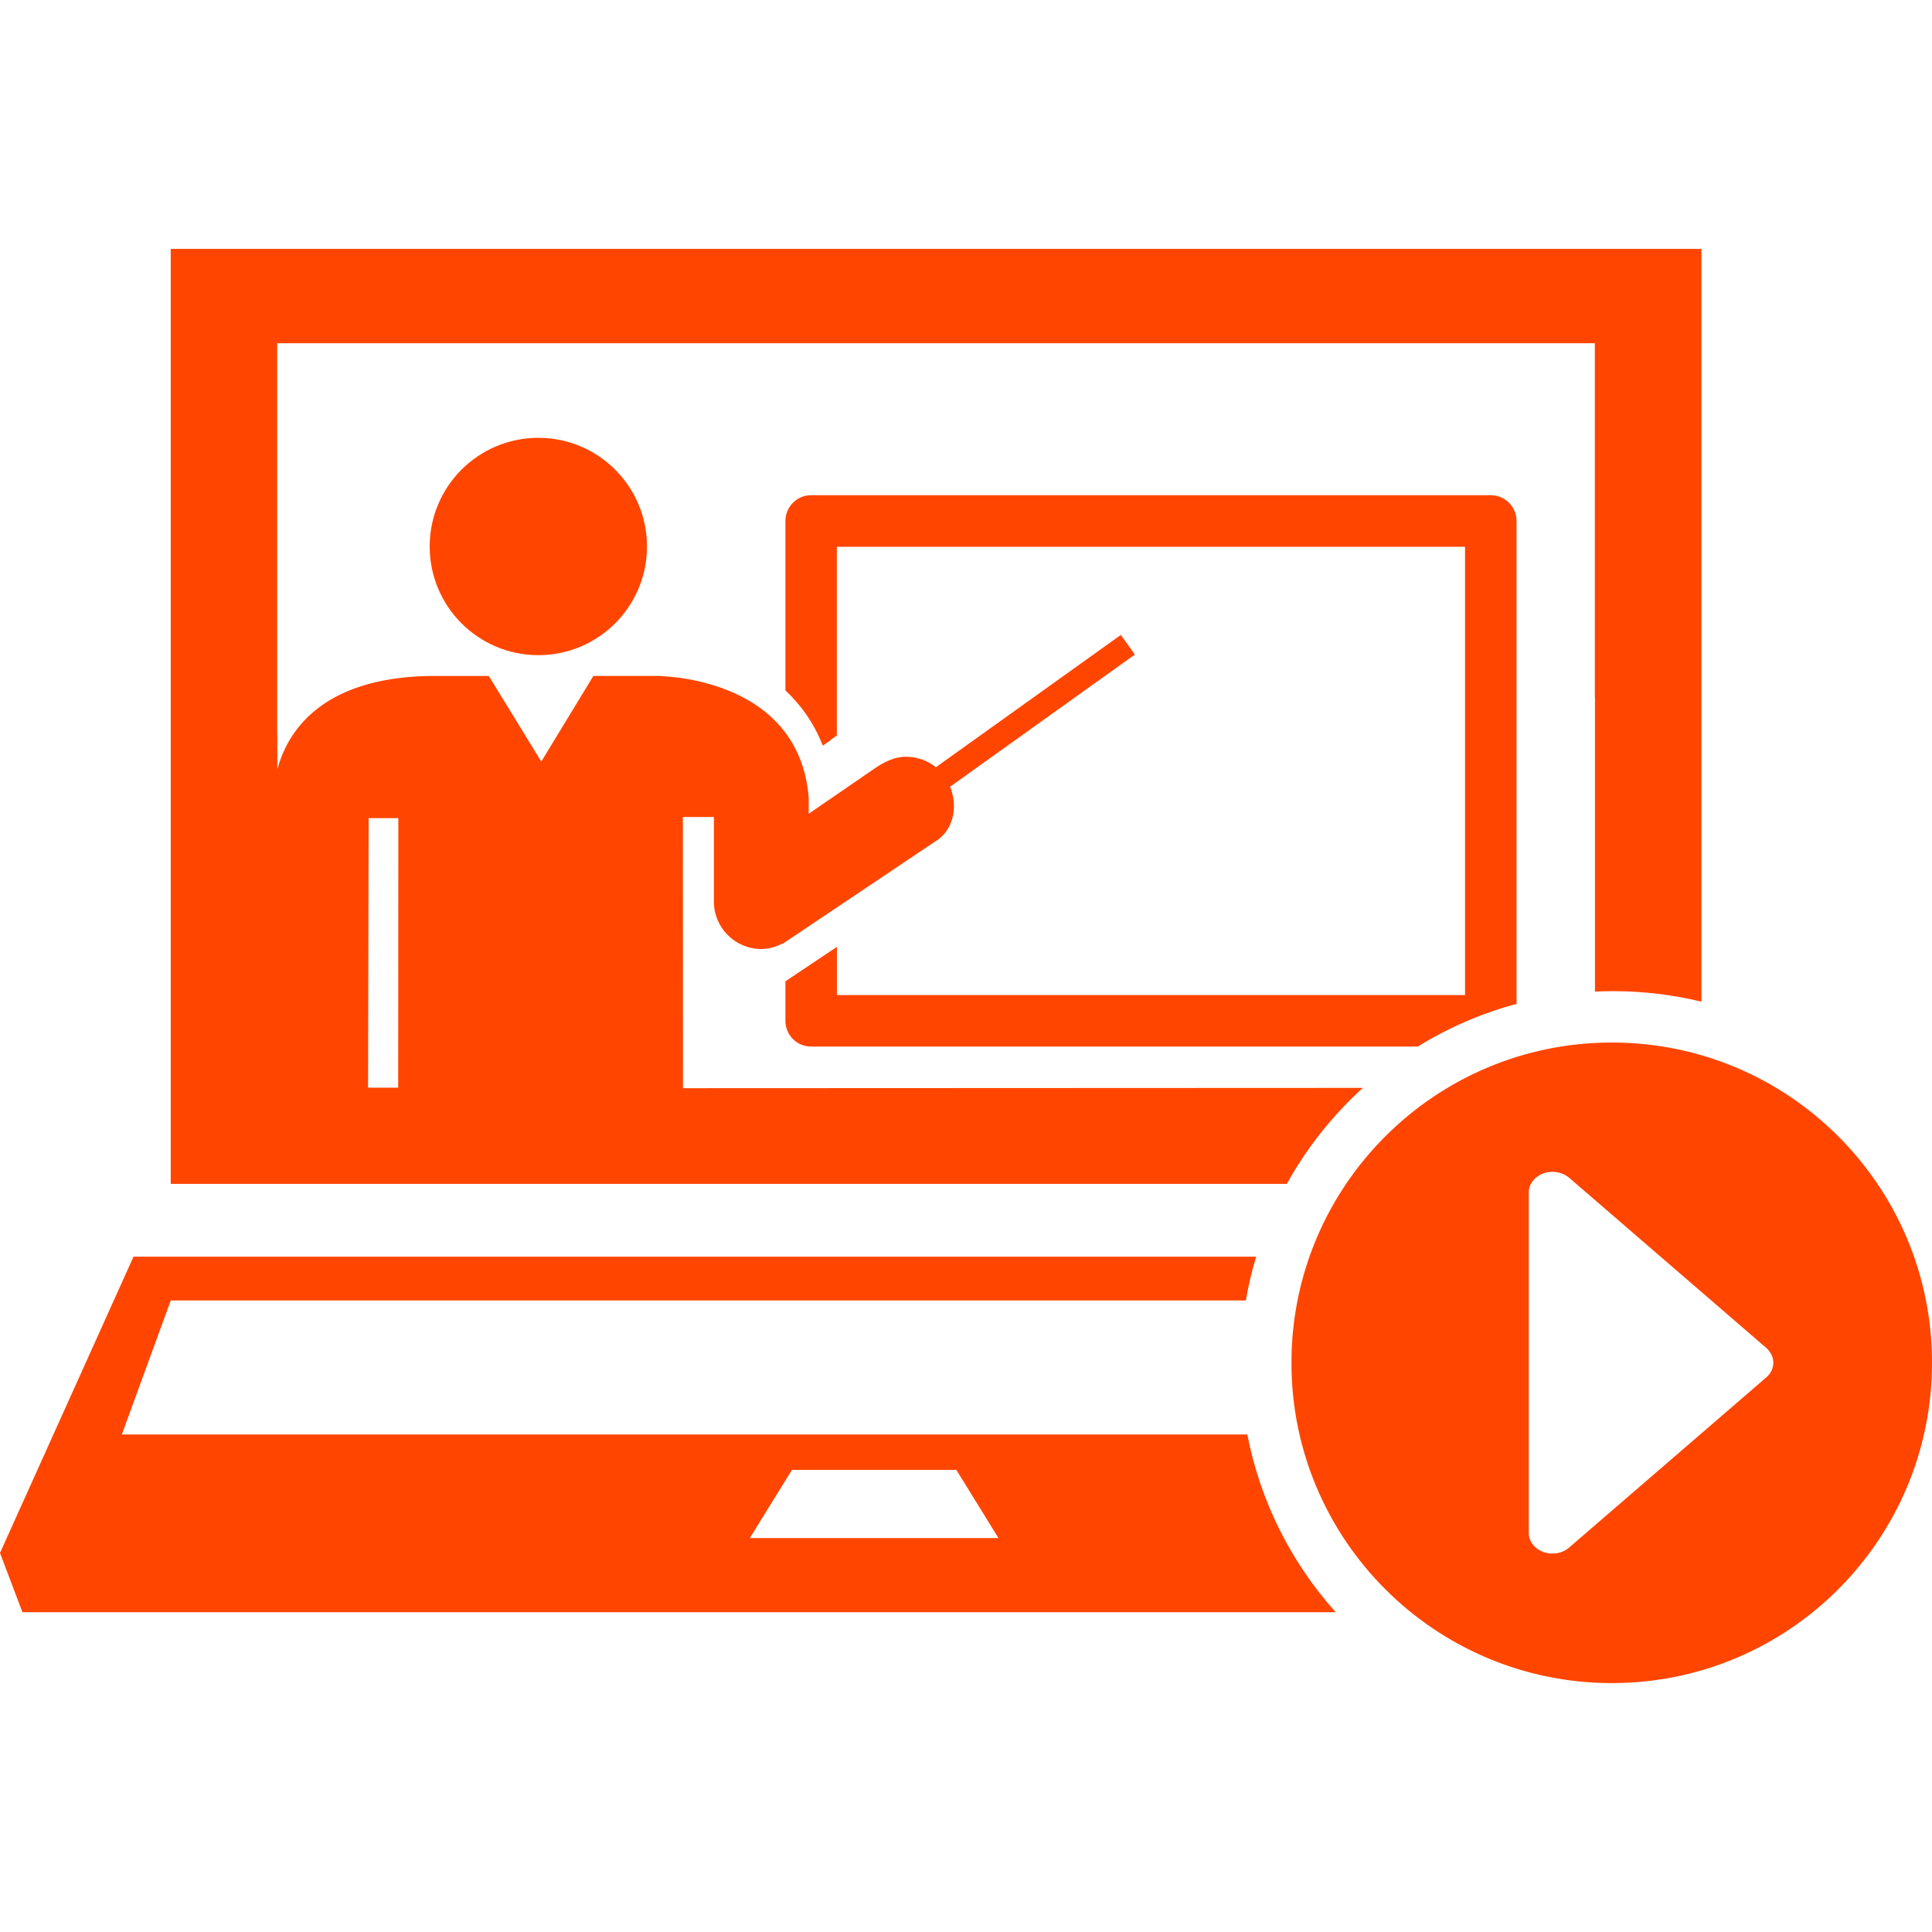
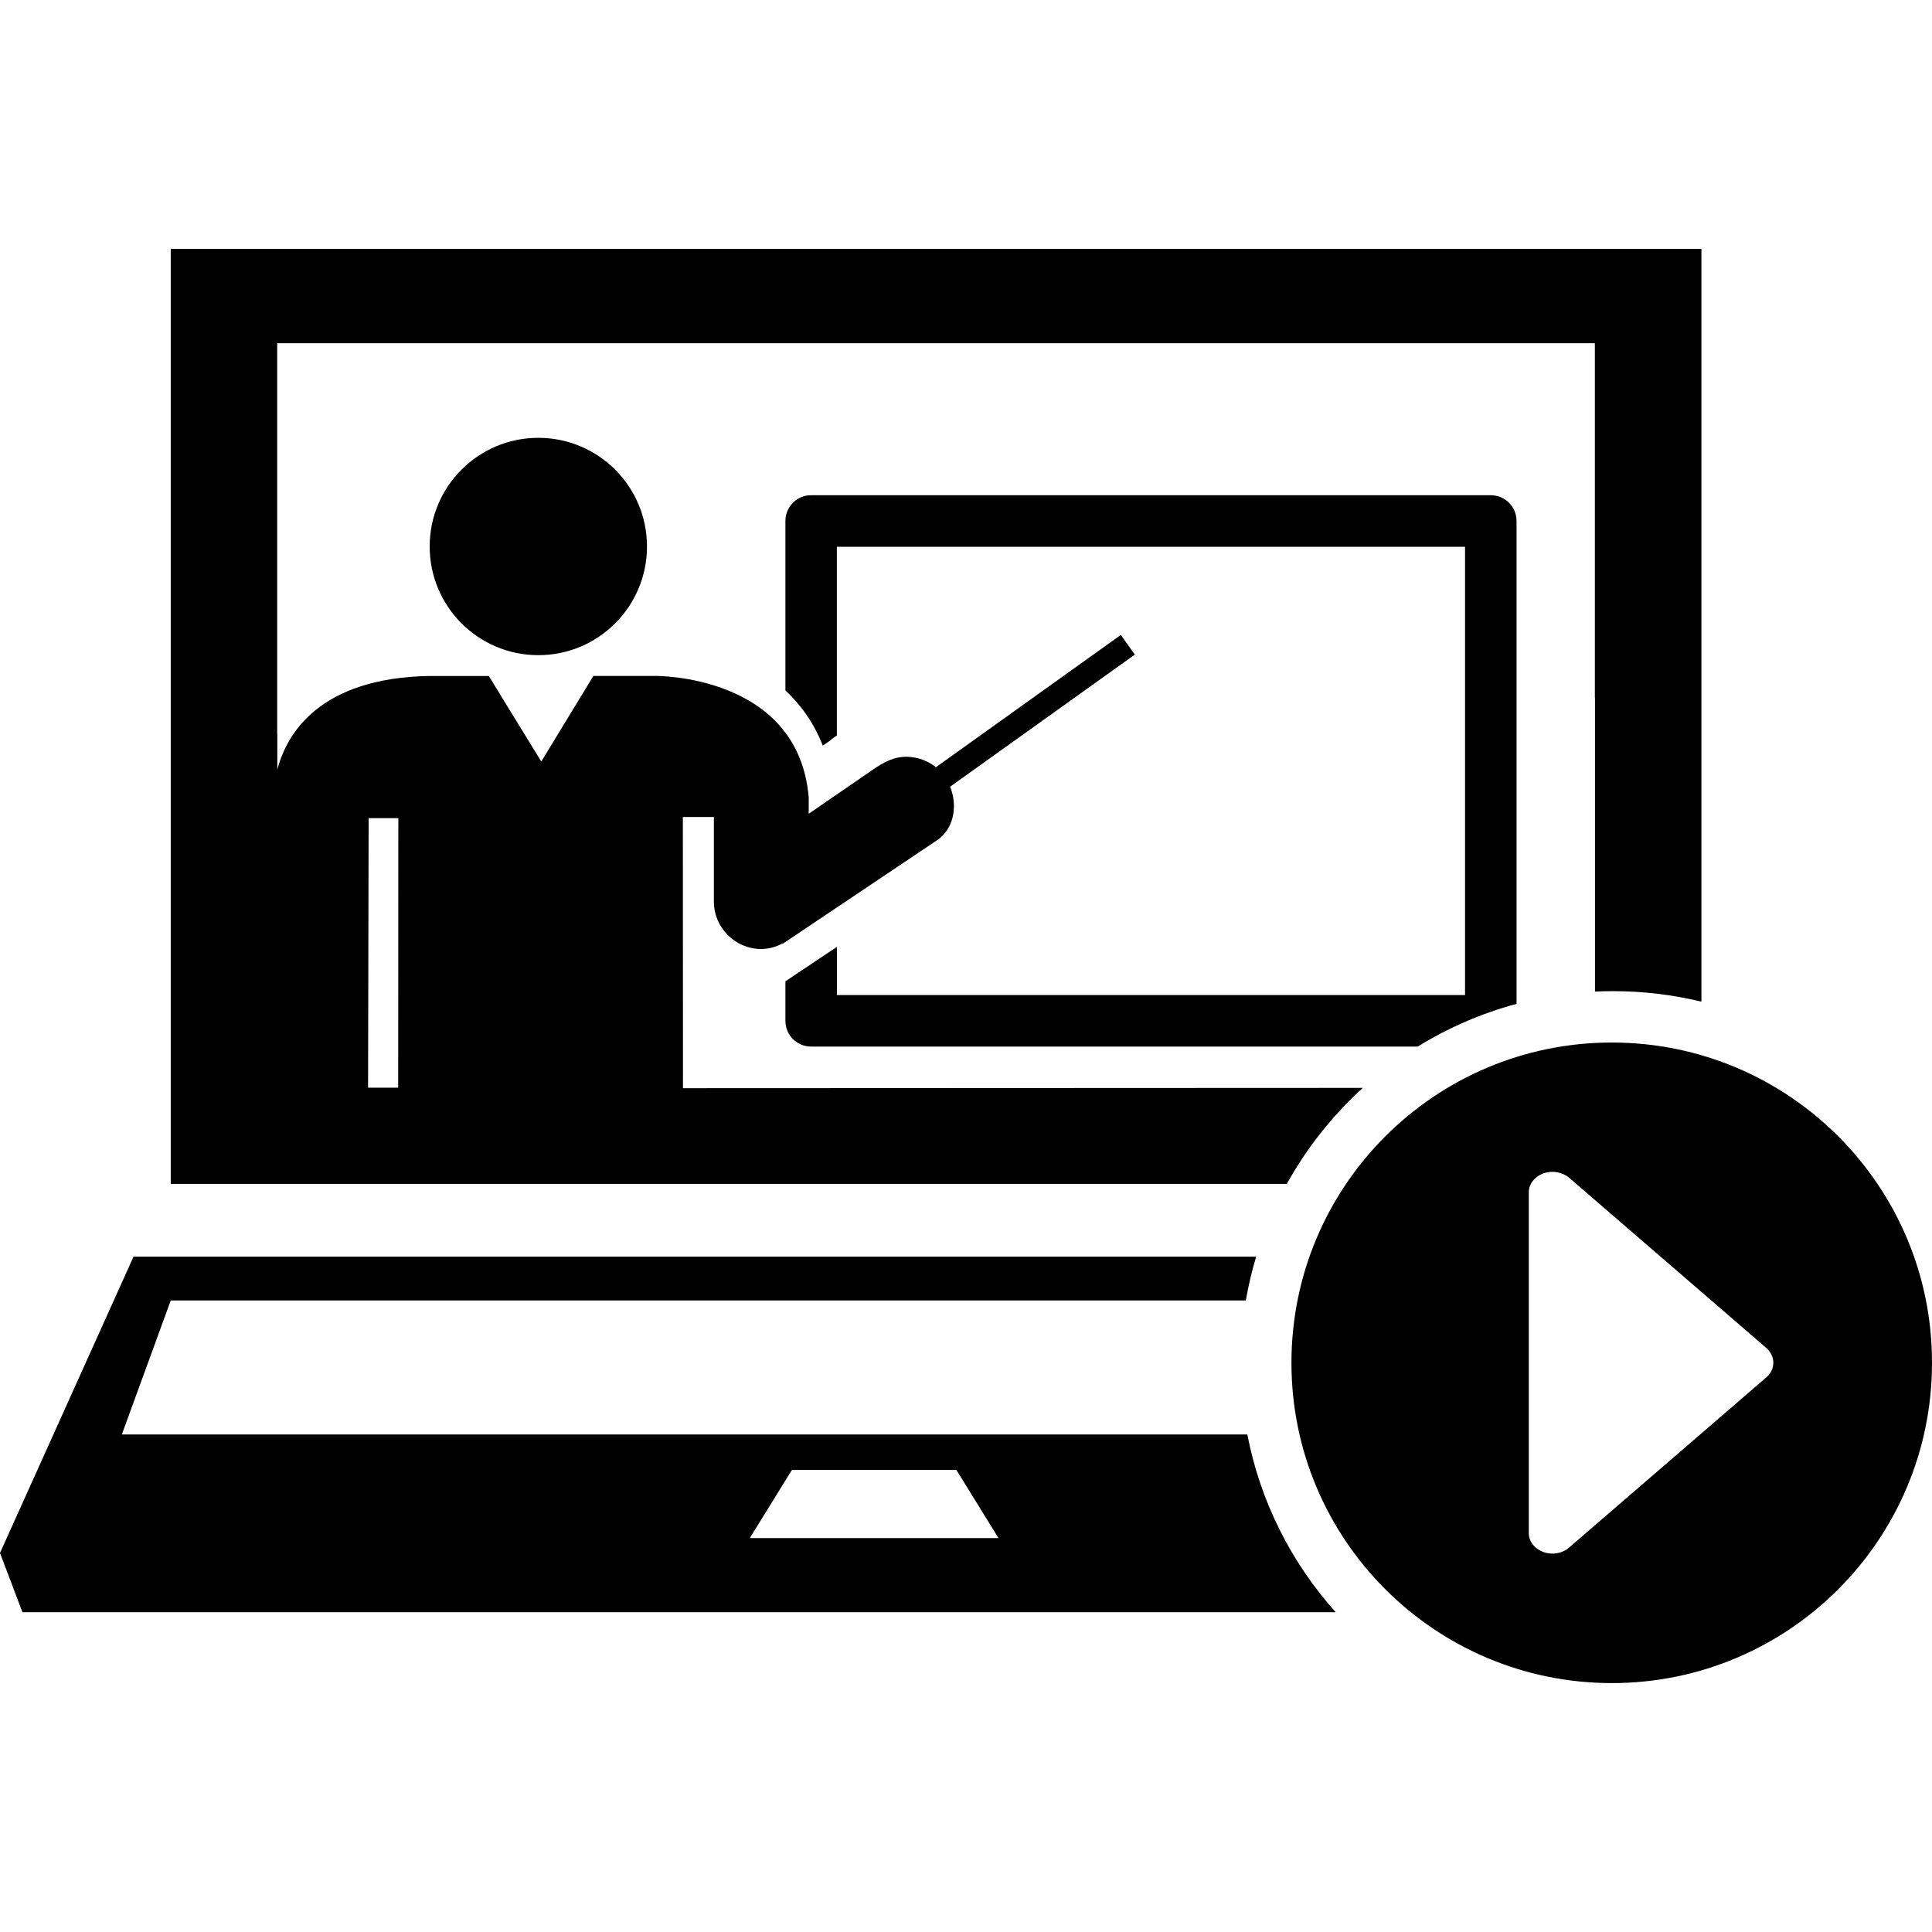
<svg xmlns="http://www.w3.org/2000/svg" version="1.1" id="Capa_1" x="0px" y="0px" viewBox="0 0 480.394 480.394" style="enable-background:new 0 0 480.394 480.394;" xml:space="preserve">
  <g>
    <g>
-       <path style="fill:#ff4500;" d="M106.841,135.884c0,14.924,12.093,27.023,27.017,27.023c14.925,0,27.017-12.099,27.017-27.023    c0-14.916-12.092-27.018-27.017-27.018C118.934,108.866,106.841,120.968,106.841,135.884z" />
-       <path style="fill:#ff4500;" d="M308.86,356.685v0.002H30.293l12.163-33.328H309.78c0.637-3.709,1.496-7.344,2.563-10.891H33.203    L0,386.146l5.578,14.73h326.546c-10.984-12.242-18.74-27.422-21.976-44.191H308.86z M186.437,382.451l10.474-16.949h40.894    l10.473,16.949H186.437z" />
-       <path style="fill:#ff4500;" d="M195.294,244.002v9.813c0,3.561,2.855,6.412,6.358,6.412h150.886    c7.539-4.656,15.791-8.262,24.553-10.613V129.539c0-3.525-2.869-6.403-6.396-6.403H201.652c-3.52,0-6.358,2.894-6.358,6.403    v42.121c3.831,3.627,7.107,8.099,9.284,13.738l1.802-1.233c0.531-0.507,1.132-0.873,1.708-1.287V135.96h156.194v111.46H208.104    v-11.983L195.294,244.002z" />
-       <path style="fill:#ff4500;" d="M338.873,270.508l-169.049,0.072l-0.031-67.434h7.716v20.932c0,0.031,0,0.07,0,0.103    c0,6.481,5.259,11.788,11.78,11.788c1.927,0,3.659-0.531,5.25-1.358l0.07,0.063l20.417-13.69l10.719-7.192    c0,0,7.699-5.173,7.731-5.188c3.968-3.188,4.53-8.604,2.771-12.987l45.935-32.858l-3.49-4.88l-45.993,32.9    c-0.181-0.16-0.308-0.267-0.308-0.267c-1.967-1.451-4.269-2.23-6.632-2.332c-3.276-0.125-5.94,1.222-9.136,3.486l-15.533,10.672    v-4.024c-2.559-30.691-38.173-30.246-38.173-30.246h-15.368l-12.958,21.295l-13.052-21.282h-14.76    c-27.532,0.491-35.521,14.511-37.822,23.265v-8.629h-0.031V85.345H169.62h226.945v88.195h0.031v73.021    c1.494-0.072,2.998-0.111,4.51-0.111c7.495,0,14.85,0.898,21.953,2.617v-71.912V61.893l-250.554-0.001H42.455v117.227v115.25    h277.52C324.938,285.406,331.34,277.345,338.873,270.508z M99.009,270.457l-7.488-0.006l0.14-67.017h7.388L99.009,270.457z" />
-       <path style="fill:#ff4500;" d="M400.789,259.226c-43.969,0-79.669,35.639-79.669,79.639c0,43.982,35.7,79.637,79.669,79.637    c43.971,0,79.605-35.65,79.605-79.637C480.427,294.877,444.76,259.226,400.789,259.226z M439.236,342.451l-49.088,42.361    c-1.67,1.469-4.229,1.889-6.365,1.105c-2.217-0.811-3.65-2.65-3.65-4.711v-84.74c0-2.043,1.438-3.885,3.65-4.713    c2.169-0.777,4.695-0.324,6.365,1.078l49.088,42.377C441.513,337.271,441.513,340.455,439.236,342.451z" />
+       <path style="fill:#000000;" d="M106.841,135.884c0,14.924,12.093,27.023,27.017,27.023c14.925,0,27.017-12.099,27.017-27.023    c0-14.916-12.092-27.018-27.017-27.018C118.934,108.866,106.841,120.968,106.841,135.884z" />
+       <path style="fill:#000000;" d="M308.86,356.685v0.002H30.293l12.163-33.328H309.78c0.637-3.709,1.496-7.344,2.563-10.891H33.203    L0,386.146l5.578,14.73h326.546c-10.984-12.242-18.74-27.422-21.976-44.191H308.86z M186.437,382.451l10.474-16.949h40.894    l10.473,16.949H186.437z" />
+       <path style="fill:#000000;" d="M195.294,244.002v9.813c0,3.561,2.855,6.412,6.358,6.412h150.886    c7.539-4.656,15.791-8.262,24.553-10.613V129.539c0-3.525-2.869-6.403-6.396-6.403H201.652c-3.52,0-6.358,2.894-6.358,6.403    v42.121c3.831,3.627,7.107,8.099,9.284,13.738l1.802-1.233c0.531-0.507,1.132-0.873,1.708-1.287V135.96h156.194v111.46H208.104    v-11.983L195.294,244.002z" />
+       <path style="fill:#000000;" d="M338.873,270.508l-169.049,0.072l-0.031-67.434h7.716v20.932c0,0.031,0,0.07,0,0.103    c0,6.481,5.259,11.788,11.78,11.788c1.927,0,3.659-0.531,5.25-1.358l0.07,0.063l20.417-13.69l10.719-7.192    c0,0,7.699-5.173,7.731-5.188c3.968-3.188,4.53-8.604,2.771-12.987l45.935-32.858l-3.49-4.88l-45.993,32.9    c-0.181-0.16-0.308-0.267-0.308-0.267c-1.967-1.451-4.269-2.23-6.632-2.332c-3.276-0.125-5.94,1.222-9.136,3.486l-15.533,10.672    v-4.024c-2.559-30.691-38.173-30.246-38.173-30.246h-15.368l-12.958,21.295l-13.052-21.282h-14.76    c-27.532,0.491-35.521,14.511-37.822,23.265v-8.629h-0.031V85.345H169.62h226.945v88.195h0.031v73.021    c1.494-0.072,2.998-0.111,4.51-0.111c7.495,0,14.85,0.898,21.953,2.617v-71.912V61.893l-250.554-0.001H42.455v117.227v115.25    h277.52C324.938,285.406,331.34,277.345,338.873,270.508z M99.009,270.457l-7.488-0.006l0.14-67.017h7.388L99.009,270.457z" />
+       <path style="fill:#000000;" d="M400.789,259.226c-43.969,0-79.669,35.639-79.669,79.639c0,43.982,35.7,79.637,79.669,79.637    c43.971,0,79.605-35.65,79.605-79.637C480.427,294.877,444.76,259.226,400.789,259.226z M439.236,342.451l-49.088,42.361    c-1.67,1.469-4.229,1.889-6.365,1.105c-2.217-0.811-3.65-2.65-3.65-4.711v-84.74c0-2.043,1.438-3.885,3.65-4.713    c2.169-0.777,4.695-0.324,6.365,1.078l49.088,42.377C441.513,337.271,441.513,340.455,439.236,342.451z" />
    </g>
  </g>
  <g>
</g>
  <g>
</g>
  <g>
</g>
  <g>
</g>
  <g>
</g>
  <g>
</g>
  <g>
</g>
  <g>
</g>
  <g>
</g>
  <g>
</g>
  <g>
</g>
  <g>
</g>
  <g>
</g>
  <g>
</g>
  <g>
</g>
</svg>
